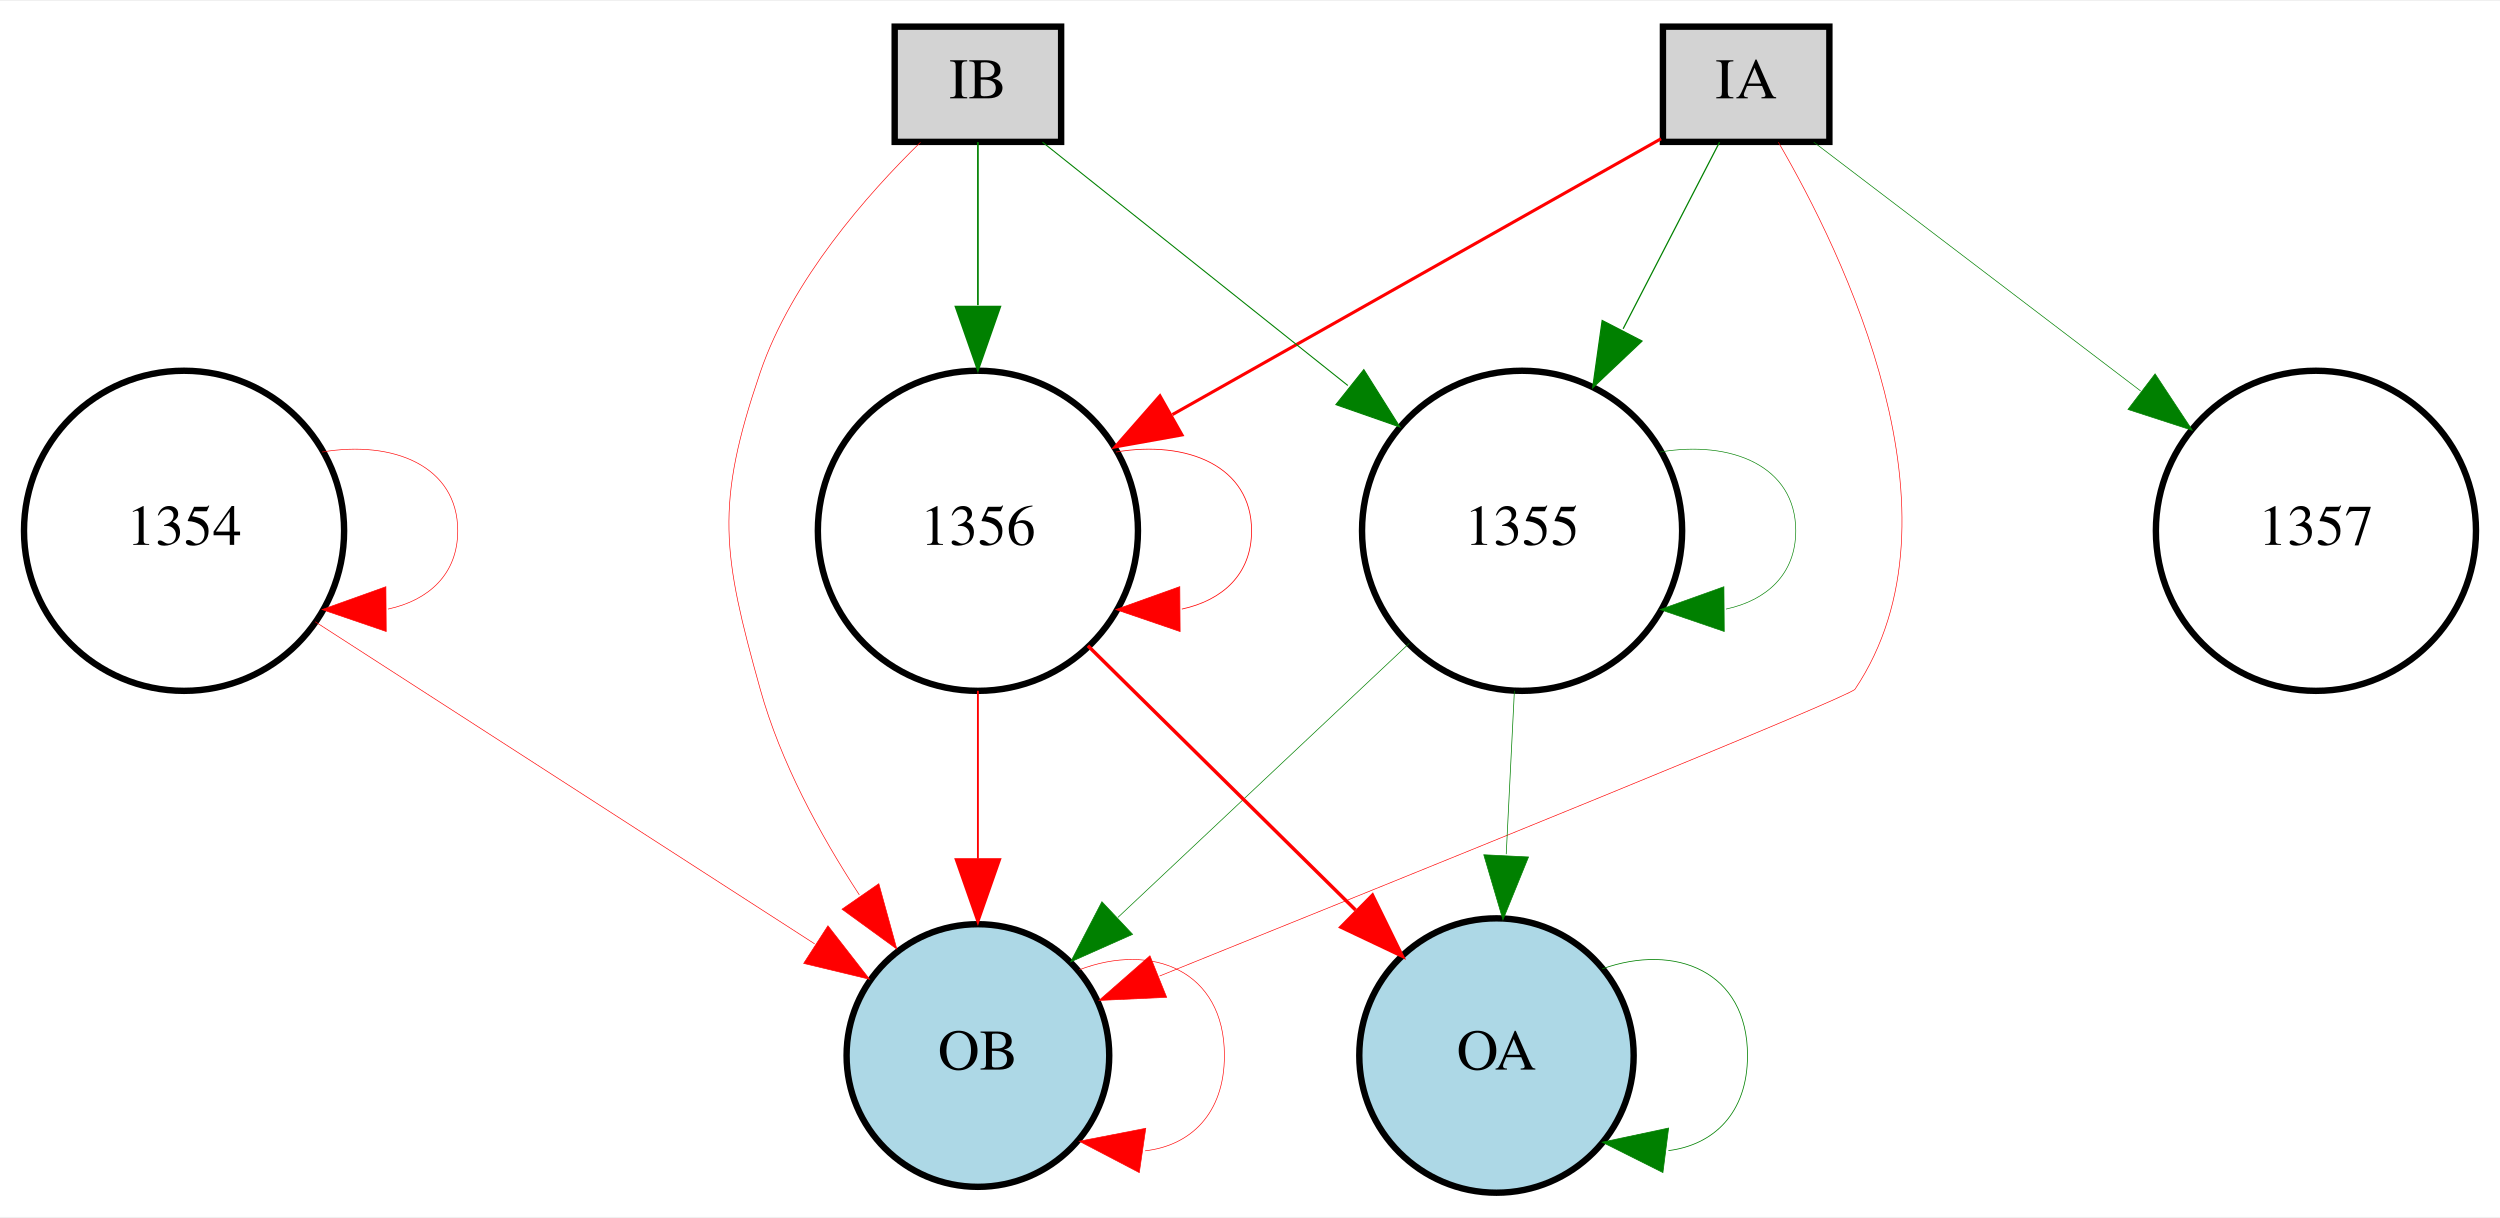
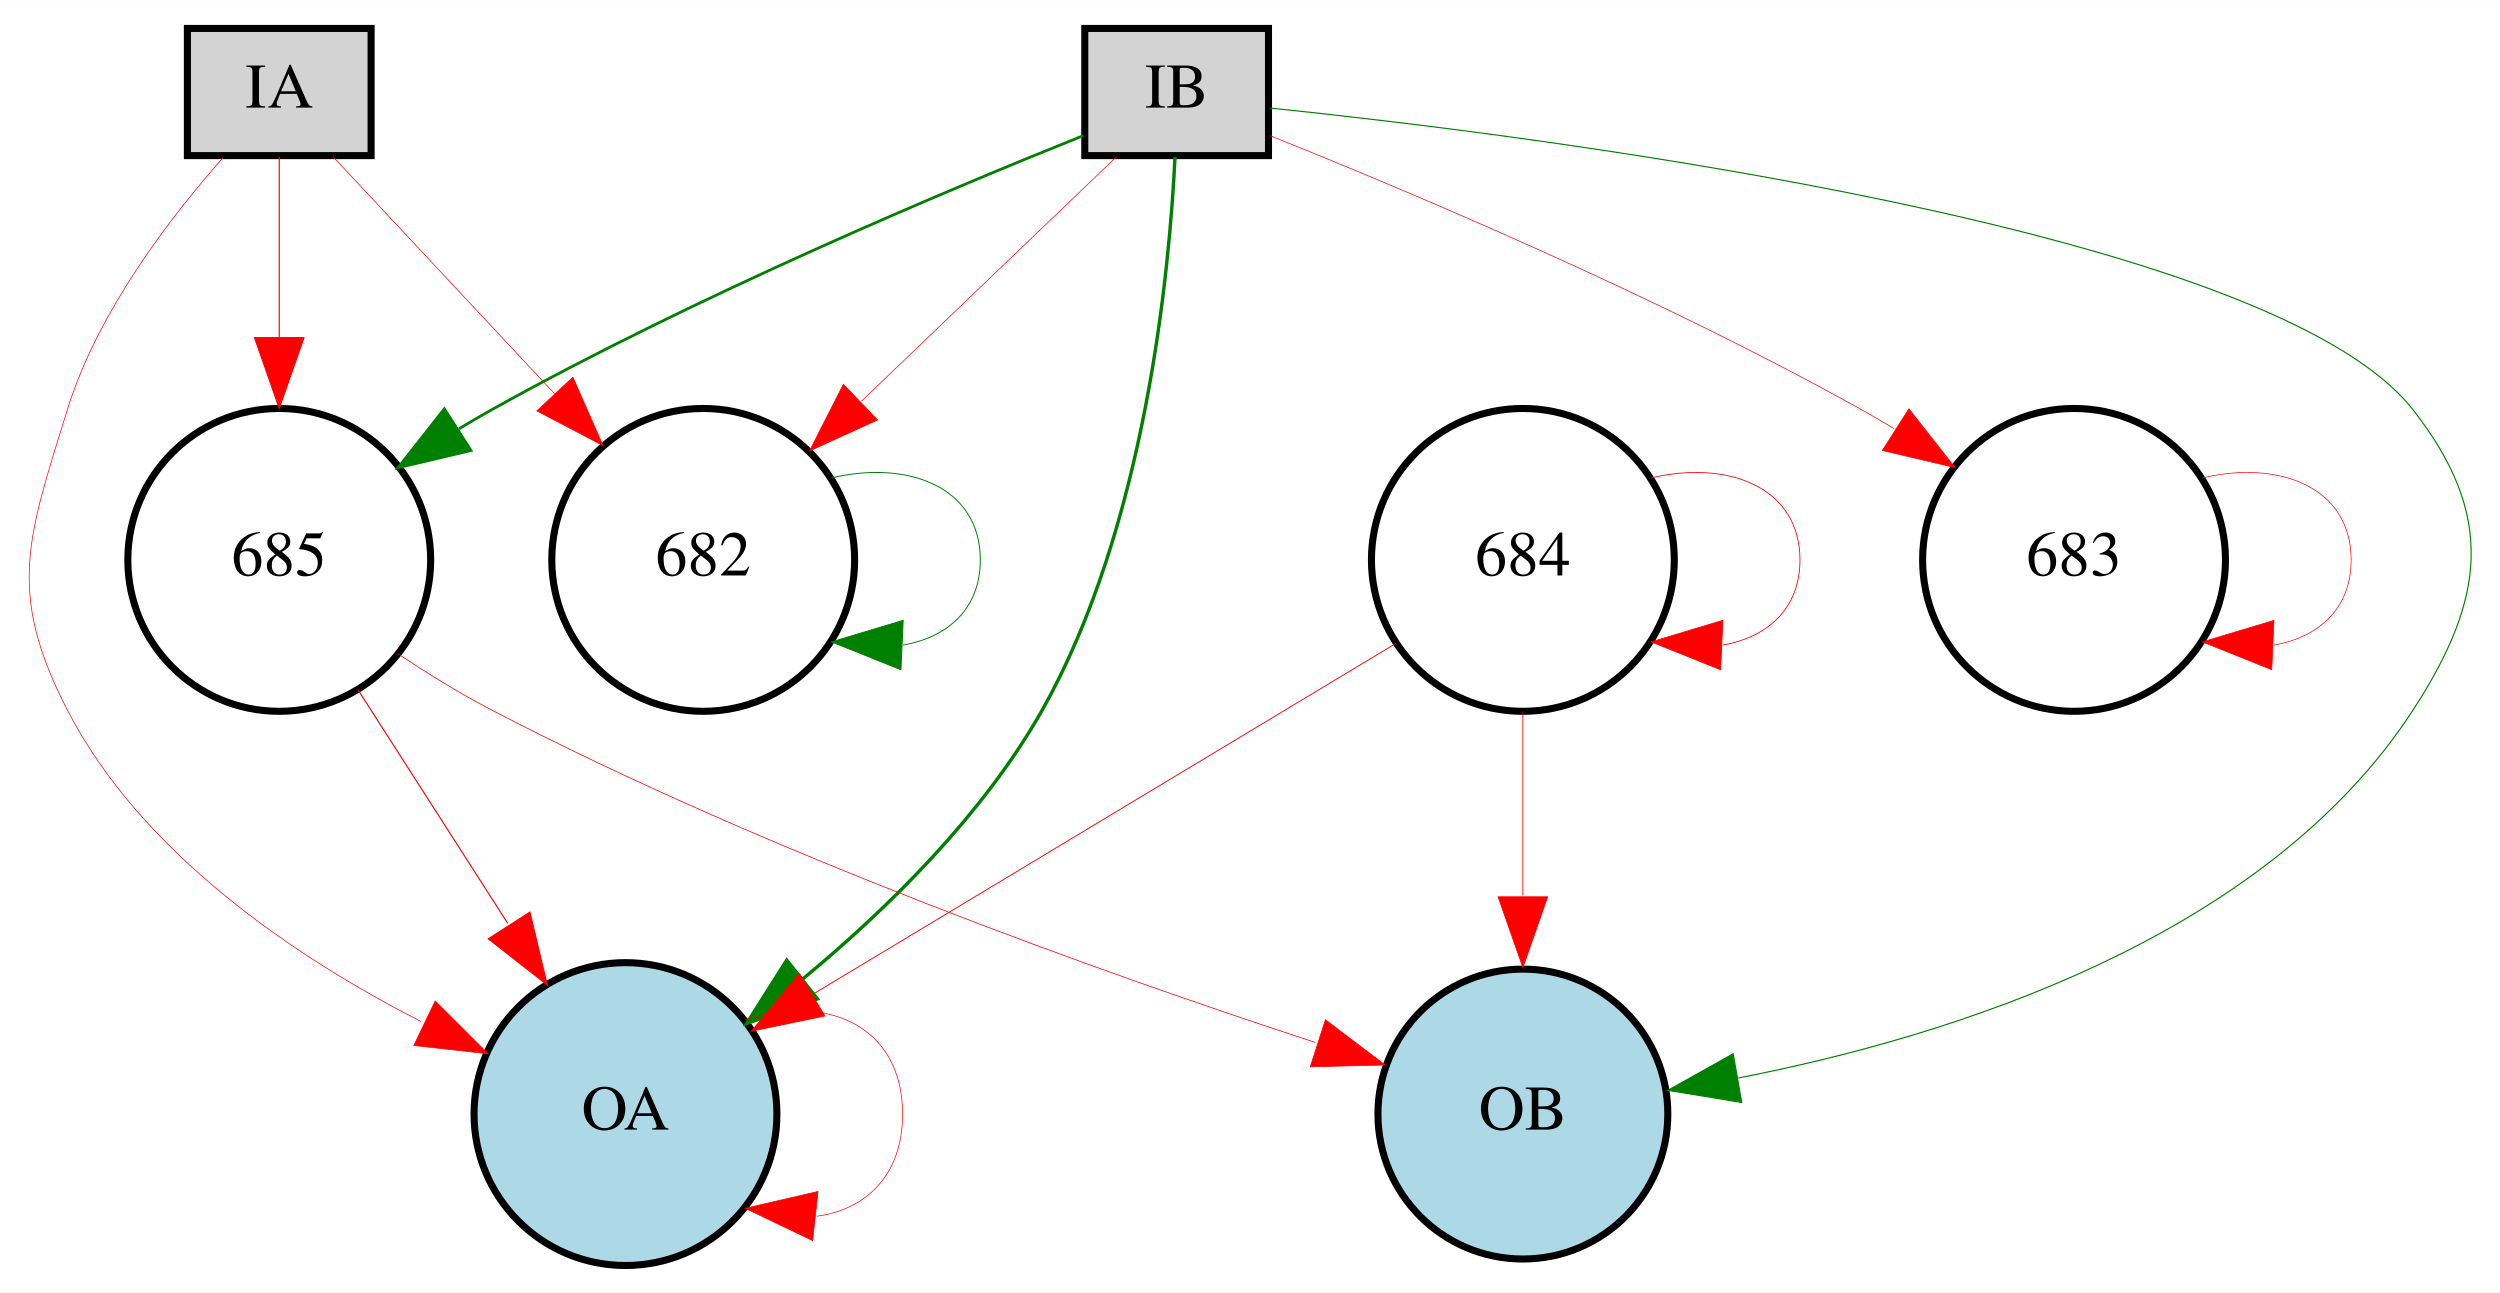
- <svg xmlns="http://www.w3.org/2000/svg" width="390pt" height="190pt" viewBox="0.00 0.00 390.50 189.92">
-   <g id="graph0" class="graph" transform="scale(1 1) rotate(0) translate(4 185.924)">
-     <polygon fill="white" stroke="none" points="-4,4 -4,-185.924 386.497,-185.924 386.497,4 -4,4" />
+ <svg xmlns="http://www.w3.org/2000/svg" width="354pt" height="183pt" viewBox="0.00 0.00 353.80 182.85">
+   <g id="graph0" class="graph" transform="scale(1 1) rotate(0) translate(4 178.853)">
+     <polygon fill="white" stroke="none" points="-4,4 -4,-178.853 349.798,-178.853 349.798,4 -4,4" />
    <g id="node1" class="node">
-       <polygon fill="lightgray" stroke="black" points="281.749,-181.924 255.749,-181.924 255.749,-163.924 281.749,-163.924 281.749,-181.924" />
-       <text text-anchor="middle" x="268.749" y="-170.724" font-family="Times,serif" font-size="9.00">IA</text>
+       <polygon fill="lightgray" stroke="black" points="48.518,-174.853 22.518,-174.853 22.518,-156.853 48.518,-156.853 48.518,-174.853" />
+       <text text-anchor="middle" x="35.518" y="-163.653" font-family="Times,serif" font-size="9.00">IA</text>
+     </g>
+     <g id="node3" class="node">
+       <ellipse fill="lightblue" stroke="black" cx="84.518" cy="-21.213" rx="21.429" ry="21.429" />
+       <text text-anchor="middle" x="84.518" y="-19.013" font-family="Times,serif" font-size="9.00">OA</text>
+     </g>
+     <g id="edge10" class="edge">
+       <path fill="none" stroke="red" stroke-width="0.1" d="M27.588,-156.582C20.243,-148.301 9.824,-134.812 5.518,-120.853 -0.04,-102.834 -3.125,-95.185 5.518,-78.426 16,-58.104 37.602,-43.52 55.572,-34.308" />
+       <polygon fill="red" stroke="red" stroke-width="0.1" points="57.587,-37.223 65.088,-29.741 54.558,-30.913 57.587,-37.223" />
+     </g>
+     <g id="node6" class="node">
+       <ellipse fill="white" stroke="black" cx="35.518" cy="-99.64" rx="21.429" ry="21.429" />
+       <text text-anchor="middle" x="35.518" y="-97.44" font-family="Times,serif" font-size="9.00">685</text>
+     </g>
+     <g id="edge2" class="edge">
+       <path fill="none" stroke="red" stroke-width="0.164" d="M35.518,-156.72C35.518,-150.177 35.518,-140.548 35.518,-131.109" />
+       <polygon fill="red" stroke="red" stroke-width="0.164" points="39.019,-131.095 35.518,-121.095 32.019,-131.095 39.019,-131.095" />
+     </g>
+     <g id="node7" class="node">
+       <ellipse fill="none" stroke="black" cx="95.518" cy="-99.64" rx="21.429" ry="21.429" />
+       <text text-anchor="middle" x="95.518" y="-97.44" font-family="Times,serif" font-size="9.00">682</text>
+     </g>
+     <g id="edge1" class="edge">
+       <path fill="none" stroke="red" stroke-width="0.1" d="M43.117,-156.72C50.981,-148.304 63.616,-134.783 74.508,-123.125" />
+       <polygon fill="red" stroke="red" stroke-width="0.1" points="77.077,-125.503 81.347,-115.806 71.962,-120.724 77.077,-125.503" />
+     </g>
+     <g id="node2" class="node">
+       <polygon fill="lightgray" stroke="black" points="175.518,-174.853 149.518,-174.853 149.518,-156.853 175.518,-156.853 175.518,-174.853" />
+       <text text-anchor="middle" x="162.518" y="-163.653" font-family="Times,serif" font-size="9.00">IB</text>
+     </g>
+     <g id="edge11" class="edge">
+       <path fill="none" stroke="green" stroke-width="0.482" d="M162.289,-156.67C161.515,-140.637 158.146,-104.394 143.518,-78.426 135.169,-63.603 121.645,-50.303 109.651,-40.365" />
+       <polygon fill="green" stroke="green" stroke-width="0.482" points="111.685,-37.512 101.674,-34.045 107.338,-42.998 111.685,-37.512" />
    </g>
    <g id="node4" class="node">
-       <ellipse fill="lightblue" stroke="black" cx="148.749" cy="-21.213" rx="20.512" ry="20.512" />
-       <text text-anchor="middle" x="148.749" y="-19.013" font-family="Times,serif" font-size="9.00">OB</text>
+       <ellipse fill="lightblue" stroke="black" cx="211.518" cy="-21.213" rx="20.512" ry="20.512" />
+       <text text-anchor="middle" x="211.518" y="-19.013" font-family="Times,serif" font-size="9.00">OB</text>
    </g>
-     <g id="edge11" class="edge">
-       <path fill="none" stroke="red" stroke-width="0.1" d="M273.773,-163.879C283.823,-146.651 303.943,-105.558 285.749,-78.426 284.94,-77.221 217.024,-49.713 177.133,-33.633" />
-       <polygon fill="red" stroke="red" stroke-width="0.1" points="178.237,-30.304 167.653,-29.814 175.621,-36.797 178.237,-30.304" />
+     <g id="edge12" class="edge">
+       <path fill="none" stroke="green" stroke-width="0.163" d="M175.745,-163.587C212.989,-159.722 317.341,-146.732 337.518,-120.853 349.113,-105.982 347.782,-94.244 337.518,-78.426 316.525,-46.072 272.094,-32.179 242.014,-26.324" />
+       <polygon fill="green" stroke="green" stroke-width="0.163" points="242.489,-22.854 232.034,-24.571 241.278,-29.749 242.489,-22.854" />
    </g>
-     <g id="node6" class="node">
-       <ellipse fill="white" stroke="black" cx="233.749" cy="-103.175" rx="25" ry="25" />
-       <text text-anchor="middle" x="233.749" y="-100.975" font-family="Times,serif" font-size="9.00">1355</text>
+     <g id="edge5" class="edge">
+       <path fill="none" stroke="green" stroke-width="0.396" d="M149.314,-159.686C130.326,-152.074 94.417,-136.994 65.518,-120.853 64.011,-120.011 62.48,-119.116 60.95,-118.19" />
+       <polygon fill="green" stroke="green" stroke-width="0.396" points="62.652,-115.124 52.341,-112.691 58.884,-121.024 62.652,-115.124" />
    </g>
-     <g id="edge1" class="edge">
-       <path fill="none" stroke="green" stroke-width="0.194" d="M264.596,-163.886C260.843,-156.621 255.073,-145.452 249.534,-134.73" />
-       <polygon fill="green" stroke="green" stroke-width="0.194" points="252.482,-132.811 244.782,-125.533 246.263,-136.024 252.482,-132.811" />
-     </g>
-     <g id="node7" class="node">
-       <ellipse fill="white" stroke="black" cx="148.749" cy="-103.175" rx="25" ry="25" />
-       <text text-anchor="middle" x="148.749" y="-100.975" font-family="Times,serif" font-size="9.00">1356</text>
-     </g>
-     <g id="edge2" class="edge">
-       <path fill="none" stroke="red" stroke-width="0.486" d="M255.448,-164.415C237.159,-154.089 203.72,-135.21 179.135,-121.33" />
-       <polygon fill="red" stroke="red" stroke-width="0.486" points="180.625,-118.152 170.196,-116.284 177.183,-124.248 180.625,-118.152" />
+     <g id="edge3" class="edge">
+       <path fill="none" stroke="red" stroke-width="0.1" d="M154.033,-156.72C144.993,-148.056 130.308,-133.982 117.911,-122.1" />
+       <polygon fill="red" stroke="red" stroke-width="0.1" points="120.2,-119.447 110.558,-115.054 115.356,-124.5 120.2,-119.447" />
    </g>
    <g id="node8" class="node">
-       <ellipse fill="none" stroke="black" cx="357.749" cy="-103.175" rx="25" ry="25" />
-       <text text-anchor="middle" x="357.749" y="-100.975" font-family="Times,serif" font-size="9.00">1357</text>
-     </g>
-     <g id="edge3" class="edge">
-       <path fill="none" stroke="green" stroke-width="0.106" d="M279.308,-163.886C291.812,-154.368 313.119,-138.148 330.373,-125.014" />
-       <polygon fill="green" stroke="green" stroke-width="0.106" points="332.624,-127.699 338.461,-118.857 328.384,-122.129 332.624,-127.699" />
-     </g>
-     <g id="node2" class="node">
-       <polygon fill="lightgray" stroke="black" points="161.749,-181.924 135.749,-181.924 135.749,-163.924 161.749,-163.924 161.749,-181.924" />
-       <text text-anchor="middle" x="148.749" y="-170.724" font-family="Times,serif" font-size="9.00">IB</text>
-     </g>
-     <g id="edge12" class="edge">
-       <path fill="none" stroke="red" stroke-width="0.1" d="M139.782,-163.863C131.473,-155.736 119.676,-142.359 114.749,-127.924 107.642,-107.104 108.839,-99.617 114.749,-78.426 117.907,-67.104 124.032,-55.787 130.225,-46.306" />
-       <polygon fill="red" stroke="red" stroke-width="0.1" points="133.272,-48.053 136.087,-37.839 127.517,-44.069 133.272,-48.053" />
+       <ellipse fill="none" stroke="black" cx="289.518" cy="-99.64" rx="21.429" ry="21.429" />
+       <text text-anchor="middle" x="289.518" y="-97.44" font-family="Times,serif" font-size="9.00">683</text>
    </g>
    <g id="edge4" class="edge">
-       <path fill="none" stroke="green" stroke-width="0.166" d="M158.833,-163.886C170.517,-154.574 190.248,-138.847 206.528,-125.871" />
-       <polygon fill="green" stroke="green" stroke-width="0.166" points="209.028,-128.354 214.666,-119.385 204.665,-122.88 209.028,-128.354" />
-     </g>
-     <g id="edge5" class="edge">
-       <path fill="none" stroke="green" stroke-width="0.269" d="M148.749,-163.886C148.749,-157.451 148.749,-147.953 148.749,-138.417" />
-       <polygon fill="green" stroke="green" stroke-width="0.269" points="152.249,-138.196 148.749,-128.196 145.249,-138.196 152.249,-138.196" />
-     </g>
-     <g id="node3" class="node">
-       <ellipse fill="lightblue" stroke="black" cx="229.749" cy="-21.213" rx="21.429" ry="21.429" />
-       <text text-anchor="middle" x="229.749" y="-19.013" font-family="Times,serif" font-size="9.00">OA</text>
+       <path fill="none" stroke="red" stroke-width="0.1" d="M175.723,-159.686C194.71,-152.074 230.62,-136.994 259.518,-120.853 261.026,-120.011 262.556,-119.116 264.086,-118.19" />
+       <polygon fill="red" stroke="red" stroke-width="0.1" points="266.153,-121.024 272.696,-112.691 262.385,-115.124 266.153,-121.024" />
    </g>
    <g id="edge13" class="edge">
-       <path fill="none" stroke="green" stroke-width="0.121" d="M246.269,-34.748C257.703,-38.85 268.962,-34.338 268.962,-21.213 268.962,-12.19 263.641,-7.237 256.599,-6.356" />
-       <polygon fill="green" stroke="green" stroke-width="0.121" points="255.744,-2.937 246.269,-7.678 256.632,-9.88 255.744,-2.937" />
+       <path fill="none" stroke="red" stroke-width="0.1" d="M101.447,-34.549C112.74,-38.303 123.732,-33.858 123.732,-21.213 123.732,-12.52 118.536,-7.702 111.619,-6.76" />
+       <polygon fill="red" stroke="red" stroke-width="0.1" points="111.005,-3.306 101.447,-7.877 111.769,-10.264 111.005,-3.306" />
+     </g>
+     <g id="node5" class="node">
+       <ellipse fill="white" stroke="black" cx="211.518" cy="-99.64" rx="21.429" ry="21.429" />
+       <text text-anchor="middle" x="211.518" y="-97.44" font-family="Times,serif" font-size="9.00">684</text>
+     </g>
+     <g id="edge6" class="edge">
+       <path fill="none" stroke="red" stroke-width="0.13" d="M193.592,-87.852C172.129,-74.936 135.986,-53.185 111.23,-38.288" />
+       <polygon fill="red" stroke="red" stroke-width="0.13" points="112.727,-35.104 102.354,-32.946 109.117,-41.101 112.727,-35.104" />
+     </g>
+     <g id="edge7" class="edge">
+       <path fill="none" stroke="red" stroke-width="0.125" d="M211.518,-78.159C211.518,-70.174 211.518,-60.863 211.518,-52.154" />
+       <polygon fill="red" stroke="red" stroke-width="0.125" points="215.018,-51.959 211.518,-41.959 208.018,-51.959 215.018,-51.959" />
+     </g>
+     <g id="edge16" class="edge">
+       <path fill="none" stroke="red" stroke-width="0.119" d="M229.67,-111.241C240.52,-113.819 250.732,-109.952 250.732,-99.64 250.732,-92.711 246.122,-88.692 239.806,-87.582" />
+       <polygon fill="red" stroke="red" stroke-width="0.119" points="239.502,-84.092 229.67,-88.038 239.817,-91.085 239.502,-84.092" />
+     </g>
+     <g id="edge8" class="edge">
+       <path fill="none" stroke="red" stroke-width="0.162" d="M46.637,-81.297C52.902,-71.526 60.851,-59.128 67.848,-48.215" />
+       <polygon fill="red" stroke="red" stroke-width="0.162" points="70.993,-49.794 73.444,-39.487 65.1,-46.016 70.993,-49.794" />
+     </g>
+     <g id="edge9" class="edge">
+       <path fill="none" stroke="red" stroke-width="0.107" d="M52.242,-86.406C56.462,-83.592 61.062,-80.747 65.518,-78.426 104.305,-58.223 152.059,-41.196 182.155,-31.342" />
+       <polygon fill="red" stroke="red" stroke-width="0.107" points="183.576,-34.562 192.02,-28.163 181.429,-27.899 183.576,-34.562" />
    </g>
    <g id="edge14" class="edge">
-       <path fill="none" stroke="red" stroke-width="0.1" d="M164.57,-34.598C175.935,-38.956 187.255,-34.495 187.255,-21.213 187.255,-12.082 181.904,-7.12 174.867,-6.327" />
-       <polygon fill="red" stroke="red" stroke-width="0.1" points="173.96,-2.922 164.57,-7.828 174.971,-9.848 173.96,-2.922" />
-     </g>
-     <g id="node5" class="node">
-       <ellipse fill="white" stroke="black" cx="24.749" cy="-103.175" rx="25" ry="25" />
-       <text text-anchor="middle" x="24.749" y="-100.975" font-family="Times,serif" font-size="9.00">1354</text>
-     </g>
-     <g id="edge6" class="edge">
-       <path fill="none" stroke="red" stroke-width="0.1" d="M45.225,-88.971C66.601,-75.187 100.164,-53.543 123.247,-38.658" />
-       <polygon fill="red" stroke="red" stroke-width="0.1" points="125.324,-41.483 131.832,-33.122 121.531,-35.6 125.324,-41.483" />
+       <path fill="none" stroke="green" stroke-width="0.138" d="M113.67,-111.241C124.52,-113.819 134.732,-109.952 134.732,-99.64 134.732,-92.711 130.122,-88.692 123.806,-87.582" />
+       <polygon fill="green" stroke="green" stroke-width="0.138" points="123.502,-84.092 113.67,-88.038 123.817,-91.085 123.502,-84.092" />
    </g>
    <g id="edge15" class="edge">
-       <path fill="none" stroke="red" stroke-width="0.1" d="M46.304,-115.477C57.45,-117.369 67.498,-113.269 67.498,-103.175 67.498,-96.393 62.962,-92.317 56.605,-90.946" />
-       <polygon fill="red" stroke="red" stroke-width="0.1" points="56.329,-87.444 46.304,-90.873 56.279,-94.444 56.329,-87.444" />
-     </g>
-     <g id="edge7" class="edge">
-       <path fill="none" stroke="green" stroke-width="0.112" d="M232.549,-78.184C232.147,-70.162 231.695,-61.112 231.272,-52.665" />
-       <polygon fill="green" stroke="green" stroke-width="0.112" points="234.754,-52.223 230.759,-42.41 227.763,-52.573 234.754,-52.223" />
-     </g>
-     <g id="edge8" class="edge">
-       <path fill="none" stroke="green" stroke-width="0.107" d="M216.137,-85.607C202.925,-73.179 184.76,-56.09 170.618,-42.786" />
-       <polygon fill="green" stroke="green" stroke-width="0.107" points="172.914,-40.141 163.233,-35.839 168.118,-45.24 172.914,-40.141" />
-     </g>
-     <g id="edge16" class="edge">
-       <path fill="none" stroke="green" stroke-width="0.101" d="M255.304,-115.477C266.45,-117.369 276.497,-113.269 276.497,-103.175 276.497,-96.393 271.962,-92.317 265.605,-90.946" />
-       <polygon fill="green" stroke="green" stroke-width="0.101" points="265.329,-87.444 255.304,-90.873 265.279,-94.444 265.329,-87.444" />
-     </g>
-     <g id="edge9" class="edge">
-       <path fill="none" stroke="red" stroke-width="0.543" d="M165.927,-85.217C178.116,-73.184 194.582,-56.93 207.735,-43.945" />
-       <polygon fill="red" stroke="red" stroke-width="0.543" points="210.381,-46.25 215.039,-36.734 205.464,-41.269 210.381,-46.25" />
-     </g>
-     <g id="edge10" class="edge">
-       <path fill="none" stroke="red" stroke-width="0.29" d="M148.749,-78.184C148.749,-69.942 148.749,-60.615 148.749,-51.972" />
-       <polygon fill="red" stroke="red" stroke-width="0.29" points="152.249,-51.886 148.749,-41.886 145.249,-51.886 152.249,-51.886" />
-     </g>
-     <g id="edge17" class="edge">
-       <path fill="none" stroke="red" stroke-width="0.12" d="M170.304,-115.477C181.45,-117.369 191.497,-113.269 191.497,-103.175 191.497,-96.393 186.962,-92.317 180.605,-90.946" />
-       <polygon fill="red" stroke="red" stroke-width="0.12" points="180.329,-87.444 170.304,-90.873 180.279,-94.444 180.329,-87.444" />
+       <path fill="none" stroke="red" stroke-width="0.1" d="M307.67,-111.241C318.52,-113.819 328.732,-109.952 328.732,-99.64 328.732,-92.711 324.122,-88.692 317.806,-87.582" />
+       <polygon fill="red" stroke="red" stroke-width="0.1" points="317.502,-84.092 307.67,-88.038 317.817,-91.085 317.502,-84.092" />
    </g>
  </g>
</svg>
